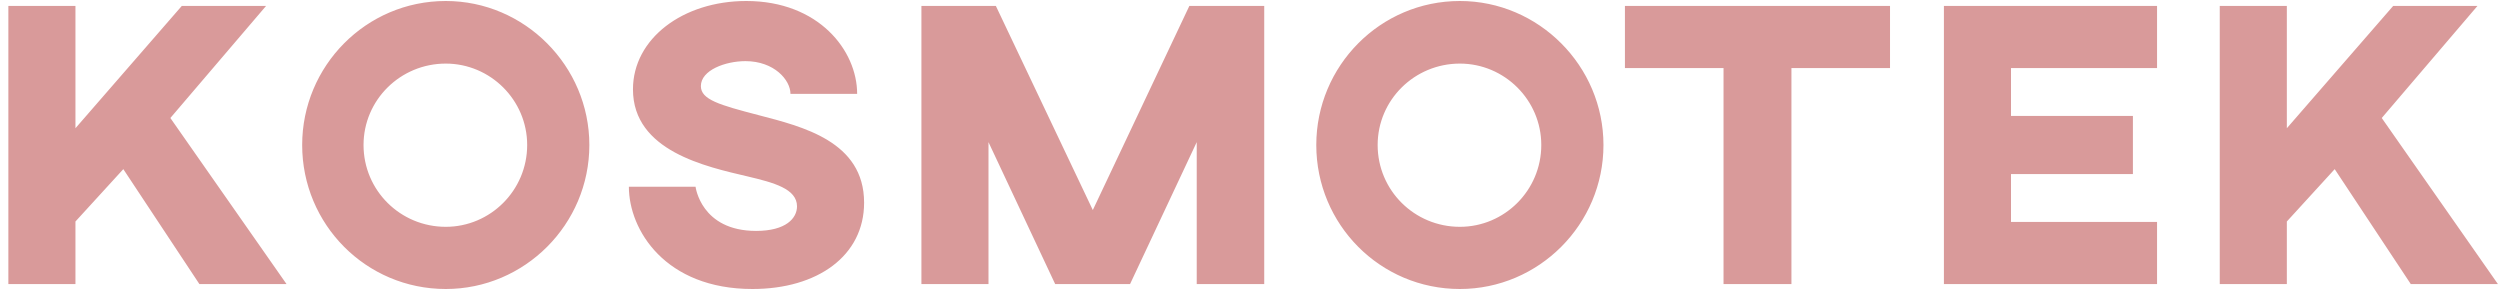
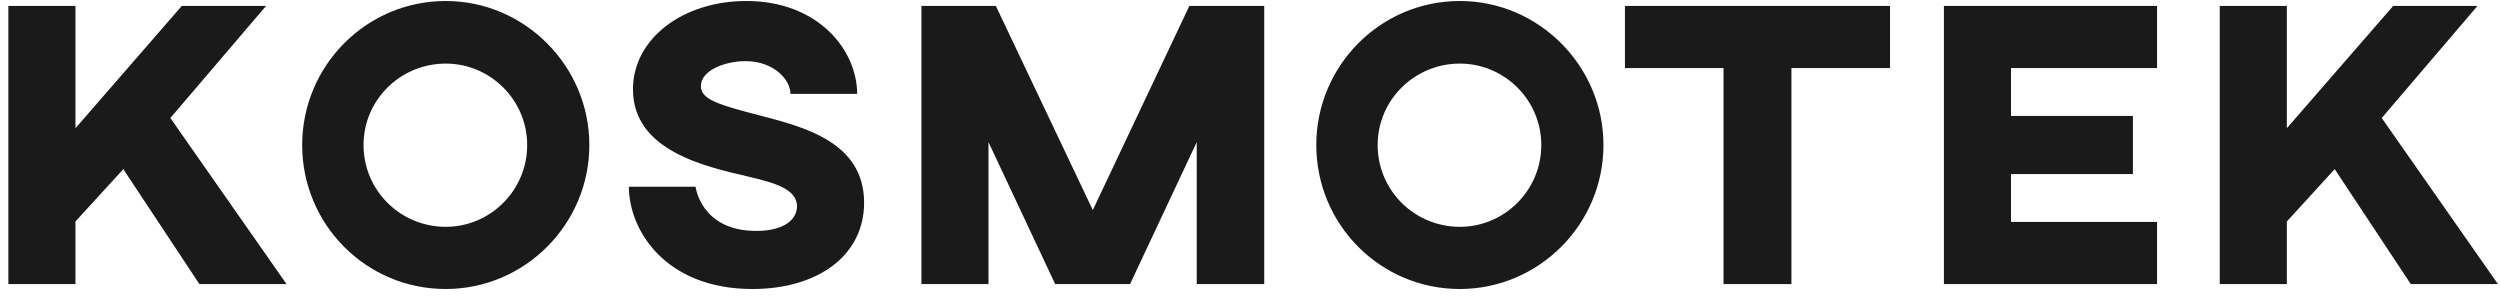
<svg xmlns="http://www.w3.org/2000/svg" width="220" height="26" viewBox="0 0 220 26" fill="none">
-   <path d="M23.416 0.52L14.992 10.384L25.216 25H17.548L10.852 14.884L6.64 19.492V25H0.736V0.52H6.64V11.284L16 0.52H23.416ZM39.227 0.088C46.175 0.088 51.863 5.812 51.863 12.76C51.863 19.744 46.175 25.432 39.227 25.432C32.207 25.432 26.591 19.744 26.591 12.76C26.591 5.812 32.207 0.088 39.227 0.088ZM39.227 5.596C35.231 5.596 31.991 8.8 31.991 12.76C31.991 16.756 35.231 19.96 39.227 19.96C43.151 19.96 46.391 16.756 46.391 12.76C46.391 8.8 43.151 5.596 39.227 5.596ZM65.673 0.088C72.045 0.088 75.429 4.444 75.429 8.26H69.561C69.561 7.036 68.121 5.38 65.601 5.38C63.837 5.38 61.677 6.172 61.677 7.576C61.677 8.764 63.297 9.232 66.753 10.132C70.605 11.14 76.041 12.436 76.041 17.836C76.041 22.516 71.937 25.432 66.213 25.432C58.545 25.432 55.341 20.248 55.341 16.432H61.209C61.209 16.432 61.677 20.32 66.537 20.32C69.165 20.32 70.137 19.204 70.137 18.16C70.137 16.612 68.085 16.072 65.817 15.532C62.145 14.668 55.701 13.3 55.701 7.864C55.701 3.4 60.093 0.088 65.673 0.088ZM111.252 0.52V25H105.312V12.508L99.444 25H92.856L86.987 12.508V25H81.084V0.52H87.635L96.168 18.484L104.664 0.52H111.252ZM128.469 0.088C135.417 0.088 141.105 5.812 141.105 12.76C141.105 19.744 135.417 25.432 128.469 25.432C121.449 25.432 115.833 19.744 115.833 12.76C115.833 5.812 121.449 0.088 128.469 0.088ZM128.469 5.596C124.473 5.596 121.233 8.8 121.233 12.76C121.233 16.756 124.473 19.96 128.469 19.96C132.393 19.96 135.633 16.756 135.633 12.76C135.633 8.8 132.393 5.596 128.469 5.596ZM166.322 0.52V5.992H157.646V25H151.67V5.992H142.994V0.52H166.322ZM171.064 0.52H189.82V5.992H176.968V10.204H187.696V15.316H176.968V19.528H189.82V25H171.064V0.52ZM218.018 0.52L209.594 10.384L219.818 25H212.15L205.454 14.884L201.242 19.492V25H195.338V0.52H201.242V11.284L210.602 0.52H218.018Z" fill="#D99A9A" />
+   <path d="M23.416 0.52L14.992 10.384L25.216 25H17.548L10.852 14.884L6.64 19.492V25H0.736V0.52H6.64V11.284L16 0.52H23.416ZM39.227 0.088C46.175 0.088 51.863 5.812 51.863 12.76C51.863 19.744 46.175 25.432 39.227 25.432C32.207 25.432 26.591 19.744 26.591 12.76C26.591 5.812 32.207 0.088 39.227 0.088ZM39.227 5.596C35.231 5.596 31.991 8.8 31.991 12.76C31.991 16.756 35.231 19.96 39.227 19.96C43.151 19.96 46.391 16.756 46.391 12.76C46.391 8.8 43.151 5.596 39.227 5.596ZM65.673 0.088C72.045 0.088 75.429 4.444 75.429 8.26H69.561C69.561 7.036 68.121 5.38 65.601 5.38C63.837 5.38 61.677 6.172 61.677 7.576C61.677 8.764 63.297 9.232 66.753 10.132C70.605 11.14 76.041 12.436 76.041 17.836C76.041 22.516 71.937 25.432 66.213 25.432C58.545 25.432 55.341 20.248 55.341 16.432H61.209C61.209 16.432 61.677 20.32 66.537 20.32C69.165 20.32 70.137 19.204 70.137 18.16C70.137 16.612 68.085 16.072 65.817 15.532C62.145 14.668 55.701 13.3 55.701 7.864C55.701 3.4 60.093 0.088 65.673 0.088ZM111.252 0.52V25H105.312V12.508L99.444 25H92.856L86.987 12.508V25H81.084V0.52H87.635L96.168 18.484L104.664 0.52H111.252ZM128.469 0.088C135.417 0.088 141.105 5.812 141.105 12.76C141.105 19.744 135.417 25.432 128.469 25.432C121.449 25.432 115.833 19.744 115.833 12.76C115.833 5.812 121.449 0.088 128.469 0.088ZM128.469 5.596C124.473 5.596 121.233 8.8 121.233 12.76C121.233 16.756 124.473 19.96 128.469 19.96C132.393 19.96 135.633 16.756 135.633 12.76C135.633 8.8 132.393 5.596 128.469 5.596ZM166.322 0.52V5.992H157.646V25H151.67V5.992H142.994V0.52H166.322ZM171.064 0.52H189.82V5.992H176.968V10.204H187.696V15.316H176.968V19.528H189.82V25H171.064V0.52ZM218.018 0.52L209.594 10.384L219.818 25H212.15L205.454 14.884L201.242 19.492V25H195.338V0.52H201.242V11.284L210.602 0.52H218.018Z" fill="#1A1A1A" />
</svg>
